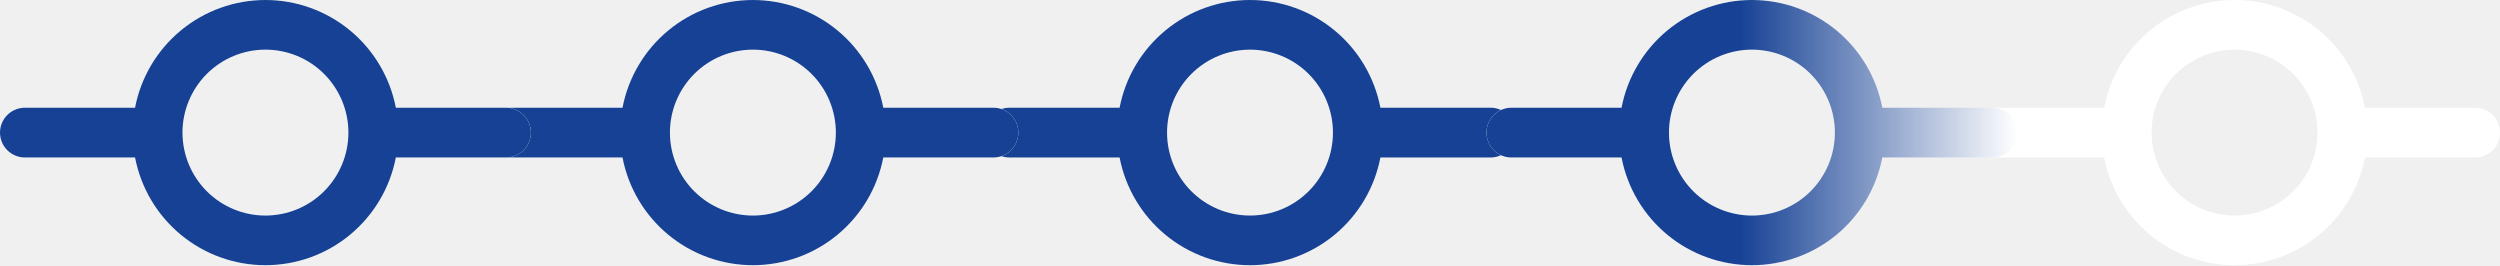
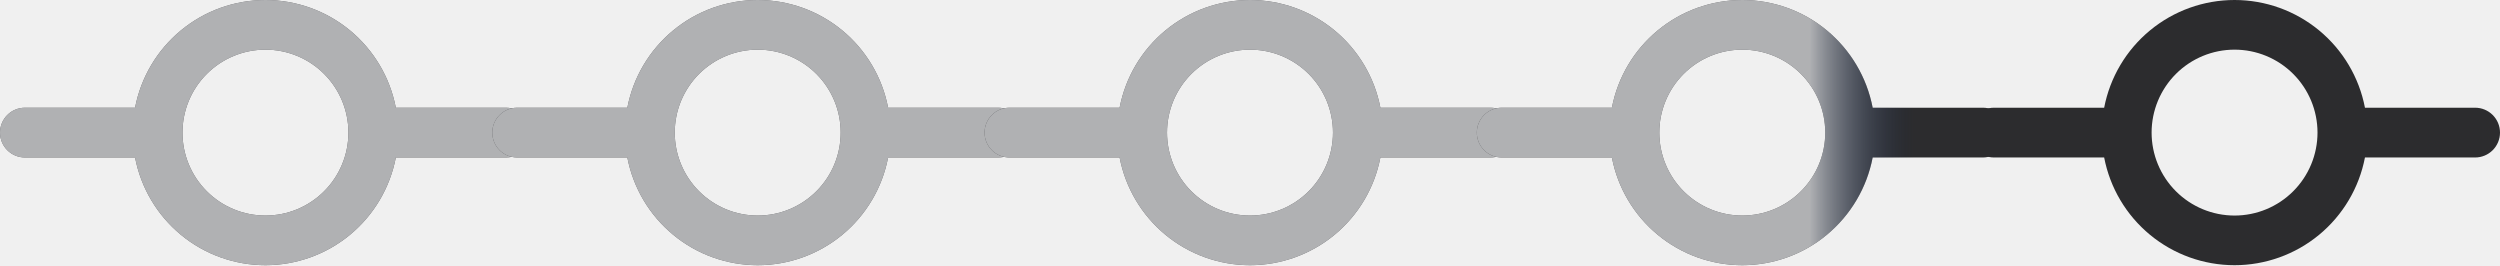
<svg xmlns="http://www.w3.org/2000/svg" width="518" height="55" viewBox="0 0 518 55" fill="none">
-   <path d="M286.019 32.631C284.811 38.911 281.453 44.575 276.522 48.648C271.591 52.721 265.396 54.949 259 54.949C252.604 54.949 246.409 52.721 241.478 48.648C236.547 44.575 233.189 38.911 231.981 32.631H209.156C207.789 32.631 206.477 32.087 205.51 31.12C204.543 30.154 204 28.842 204 27.474C204 26.107 204.543 24.795 205.51 23.828C206.477 22.861 207.789 22.318 209.156 22.318H231.981C233.189 16.038 236.547 10.374 241.478 6.301C246.409 2.228 252.604 0 259 0C265.396 0 271.591 2.228 276.522 6.301C281.453 10.374 284.811 16.038 286.019 22.318H308.844C310.211 22.318 311.523 22.861 312.49 23.828C313.457 24.795 314 26.107 314 27.474C314 28.842 313.457 30.154 312.49 31.12C311.523 32.087 310.211 32.631 308.844 32.631H286.019ZM276.188 27.474C276.188 22.916 274.377 18.544 271.153 15.321C267.93 12.098 263.558 10.287 259 10.287C254.442 10.287 250.07 12.098 246.847 15.321C243.623 18.544 241.812 22.916 241.812 27.474C241.812 32.033 243.623 36.405 246.847 39.628C250.07 42.851 254.442 44.662 259 44.662C263.558 44.662 267.93 42.851 271.153 39.628C274.377 36.405 276.188 32.033 276.188 27.474Z" fill="#164194" />
-   <path d="M183.019 32.631C181.811 38.911 178.453 44.575 173.522 48.648C168.591 52.721 162.396 54.949 156 54.949C149.604 54.949 143.409 52.721 138.478 48.648C133.547 44.575 130.189 38.911 128.981 32.631H106.156C104.789 32.631 103.477 32.087 102.51 31.12C101.543 30.154 101 28.842 101 27.474C101 26.107 101.543 24.795 102.51 23.828C103.477 22.861 104.789 22.318 106.156 22.318H128.981C130.189 16.038 133.547 10.374 138.478 6.301C143.409 2.228 149.604 0 156 0C162.396 0 168.591 2.228 173.522 6.301C178.453 10.374 181.811 16.038 183.019 22.318H205.844C207.211 22.318 208.523 22.861 209.49 23.828C210.457 24.795 211 26.107 211 27.474C211 28.842 210.457 30.154 209.49 31.12C208.523 32.087 207.211 32.631 205.844 32.631H183.019ZM173.188 27.474C173.188 22.916 171.377 18.544 168.153 15.321C164.93 12.098 160.558 10.287 156 10.287C151.442 10.287 147.07 12.098 143.847 15.321C140.623 18.544 138.812 22.916 138.812 27.474C138.812 32.033 140.623 36.405 143.847 39.628C147.07 42.851 151.442 44.662 156 44.662C160.558 44.662 164.93 42.851 168.153 39.628C171.377 36.405 173.188 32.033 173.188 27.474Z" fill="white" />
-   <path d="M183.019 32.631C181.811 38.911 178.453 44.575 173.522 48.648C168.591 52.721 162.396 54.949 156 54.949C149.604 54.949 143.409 52.721 138.478 48.648C133.547 44.575 130.189 38.911 128.981 32.631H106.156C104.789 32.631 103.477 32.087 102.51 31.12C101.543 30.154 101 28.842 101 27.474C101 26.107 101.543 24.795 102.51 23.828C103.477 22.861 104.789 22.318 106.156 22.318H128.981C130.189 16.038 133.547 10.374 138.478 6.301C143.409 2.228 149.604 0 156 0C162.396 0 168.591 2.228 173.522 6.301C178.453 10.374 181.811 16.038 183.019 22.318H205.844C207.211 22.318 208.523 22.861 209.49 23.828C210.457 24.795 211 26.107 211 27.474C211 28.842 210.457 30.154 209.49 31.12C208.523 32.087 207.211 32.631 205.844 32.631H183.019ZM173.188 27.474C173.188 22.916 171.377 18.544 168.153 15.321C164.93 12.098 160.558 10.287 156 10.287C151.442 10.287 147.07 12.098 143.847 15.321C140.623 18.544 138.812 22.916 138.812 27.474C138.812 32.033 140.623 36.405 143.847 39.628C147.07 42.851 151.442 44.662 156 44.662C160.558 44.662 164.93 42.851 168.153 39.628C171.377 36.405 173.188 32.033 173.188 27.474Z" fill="#164194" />
-   <path d="M82.019 32.631C80.811 38.911 77.453 44.575 72.522 48.648C67.591 52.721 61.396 54.949 55 54.949C48.604 54.949 42.409 52.721 37.478 48.648C32.547 44.575 29.189 38.911 27.981 32.631H5.156C3.789 32.631 2.477 32.087 1.51 31.12C0.543 30.154 0 28.842 0 27.474C0 26.107 0.543 24.795 1.51 23.828C2.477 22.861 3.789 22.318 5.156 22.318H27.981C29.189 16.038 32.547 10.374 37.478 6.301C42.409 2.228 48.604 0 55 0C61.396 0 67.591 2.228 72.522 6.301C77.453 10.374 80.811 16.038 82.019 22.318H104.844C106.211 22.318 107.523 22.861 108.49 23.828C109.457 24.795 110 26.107 110 27.474C110 28.842 109.457 30.154 108.49 31.12C107.523 32.087 106.211 32.631 104.844 32.631H82.019ZM72.188 27.474C72.188 22.916 70.377 18.544 67.153 15.321C63.93 12.098 59.558 10.287 55 10.287C50.442 10.287 46.07 12.098 42.847 15.321C39.623 18.544 37.812 22.916 37.812 27.474C37.812 32.033 39.623 36.405 42.847 39.628C46.07 42.851 50.442 44.662 55 44.662C59.558 44.662 63.93 42.851 67.153 39.628C70.377 36.405 72.188 32.033 72.188 27.474Z" fill="white" />
-   <path d="M82.019 32.631C80.811 38.911 77.453 44.575 72.522 48.648C67.591 52.721 61.396 54.949 55 54.949C48.604 54.949 42.409 52.721 37.478 48.648C32.547 44.575 29.189 38.911 27.981 32.631H5.156C3.789 32.631 2.477 32.087 1.51 31.12C0.543 30.154 0 28.842 0 27.474C0 26.107 0.543 24.795 1.51 23.828C2.477 22.861 3.789 22.318 5.156 22.318H27.981C29.189 16.038 32.547 10.374 37.478 6.301C42.409 2.228 48.604 0 55 0C61.396 0 67.591 2.228 72.522 6.301C77.453 10.374 80.811 16.038 82.019 22.318H104.844C106.211 22.318 107.523 22.861 108.49 23.828C109.457 24.795 110 26.107 110 27.474C110 28.842 109.457 30.154 108.49 31.12C107.523 32.087 106.211 32.631 104.844 32.631H82.019ZM72.188 27.474C72.188 22.916 70.377 18.544 67.153 15.321C63.93 12.098 59.558 10.287 55 10.287C50.442 10.287 46.07 12.098 42.847 15.321C39.623 18.544 37.812 22.916 37.812 27.474C37.812 32.033 39.623 36.405 42.847 39.628C46.07 42.851 50.442 44.662 55 44.662C59.558 44.662 63.93 42.851 67.153 39.628C70.377 36.405 72.188 32.033 72.188 27.474Z" fill="#164194" />
-   <path d="M490.019 32.631C488.811 38.911 485.453 44.575 480.522 48.648C475.591 52.721 469.396 54.949 463 54.949C456.604 54.949 450.409 52.721 445.478 48.648C440.547 44.575 437.189 38.911 435.981 32.631H413.156C411.789 32.631 410.477 32.087 409.51 31.12C408.543 30.154 408 28.842 408 27.474C408 26.107 408.543 24.795 409.51 23.828C410.477 22.861 411.789 22.318 413.156 22.318H435.981C437.189 16.038 440.547 10.374 445.478 6.301C450.409 2.228 456.604 0 463 0C469.396 0 475.591 2.228 480.522 6.301C485.453 10.374 488.811 16.038 490.019 22.318H512.844C514.211 22.318 515.523 22.861 516.49 23.828C517.457 24.795 518 26.107 518 27.474C518 28.842 517.457 30.154 516.49 31.12C515.523 32.087 514.211 32.631 512.844 32.631H490.019ZM480.188 27.474C480.188 22.916 478.377 18.544 475.153 15.321C471.93 12.098 467.558 10.287 463 10.287C458.442 10.287 454.07 12.098 450.847 15.321C447.623 18.544 445.812 22.916 445.812 27.474C445.812 32.033 447.623 36.405 450.847 39.628C454.07 42.851 458.442 44.662 463 44.662C467.558 44.662 471.93 42.851 475.153 39.628C478.377 36.405 480.188 32.033 480.188 27.474Z" fill="white" />
-   <path d="M390.019 32.631C388.811 38.911 385.453 44.575 380.522 48.648C375.591 52.721 369.396 54.949 363 54.949C356.604 54.949 350.409 52.721 345.478 48.648C340.547 44.575 337.189 38.911 335.981 32.631H313.156C311.789 32.631 310.477 32.087 309.51 31.12C308.543 30.154 308 28.842 308 27.474C308 26.107 308.543 24.795 309.51 23.828C310.477 22.861 311.789 22.318 313.156 22.318H335.981C337.189 16.038 340.547 10.374 345.478 6.301C350.409 2.228 356.604 0 363 0C369.396 0 375.591 2.228 380.522 6.301C385.453 10.374 388.811 16.038 390.019 22.318H412.844C414.211 22.318 415.523 22.861 416.49 23.828C417.457 24.795 418 26.107 418 27.474C418 28.842 417.457 30.154 416.49 31.12C415.523 32.087 414.211 32.631 412.844 32.631H390.019ZM380.188 27.474C380.188 22.916 378.377 18.544 375.153 15.321C371.93 12.098 367.558 10.287 363 10.287C358.442 10.287 354.07 12.098 350.847 15.321C347.623 18.544 345.812 22.916 345.812 27.474C345.812 32.033 347.623 36.405 350.847 39.628C354.07 42.851 358.442 44.662 363 44.662C367.558 44.662 371.93 42.851 375.153 39.628C378.377 36.405 380.188 32.033 380.188 27.474Z" fill="white" />
-   <path d="M390.019 32.631C388.811 38.911 385.453 44.575 380.522 48.648C375.591 52.721 369.396 54.949 363 54.949C356.604 54.949 350.409 52.721 345.478 48.648C340.547 44.575 337.189 38.911 335.981 32.631H313.156C311.789 32.631 310.477 32.087 309.51 31.12C308.543 30.154 308 28.842 308 27.474C308 26.107 308.543 24.795 309.51 23.828C310.477 22.861 311.789 22.318 313.156 22.318H335.981C337.189 16.038 340.547 10.374 345.478 6.301C350.409 2.228 356.604 0 363 0C369.396 0 375.591 2.228 380.522 6.301C385.453 10.374 388.811 16.038 390.019 22.318H412.844C414.211 22.318 415.523 22.861 416.49 23.828C417.457 24.795 418 26.107 418 27.474C418 28.842 417.457 30.154 416.49 31.12C415.523 32.087 414.211 32.631 412.844 32.631H390.019ZM380.188 27.474C380.188 22.916 378.377 18.544 375.153 15.321C371.93 12.098 367.558 10.287 363 10.287C358.442 10.287 354.07 12.098 350.847 15.321C347.623 18.544 345.812 22.916 345.812 27.474C345.812 32.033 347.623 36.405 350.847 39.628C354.07 42.851 358.442 44.662 363 44.662C367.558 44.662 371.93 42.851 375.153 39.628C378.377 36.405 380.188 32.033 380.188 27.474Z" fill="url(#paint0_linear_369_496)" />
+   <path d="M82.019 32.631C80.811 38.911 77.453 44.575 72.522 48.648C67.591 52.721 61.396 54.949 55 54.949C48.604 54.949 42.409 52.721 37.478 48.648C32.547 44.575 29.189 38.911 27.981 32.631H5.156C3.789 32.631 2.477 32.087 1.51 31.12C0.543 30.154 0 28.842 0 27.474C0 26.107 0.543 24.795 1.51 23.828C2.477 22.861 3.789 22.318 5.156 22.318H27.981C29.189 16.038 32.547 10.374 37.478 6.301C42.409 2.228 48.604 0 55 0C61.396 0 67.591 2.228 72.522 6.301C77.453 10.374 80.811 16.038 82.019 22.318H104.844C106.211 22.318 107.523 22.861 108.49 23.828C109.457 24.795 110 26.107 110 27.474C110 28.842 109.457 30.154 108.49 31.12C107.523 32.087 106.211 32.631 104.844 32.631H82.019ZM72.188 27.474C72.188 22.916 70.377 18.544 67.153 15.321C63.93 12.098 59.558 10.287 55 10.287C50.442 10.287 46.07 12.098 42.847 15.321C39.623 18.544 37.812 22.916 37.812 27.474C37.812 32.033 39.623 36.405 42.847 39.628C46.07 42.851 50.442 44.662 55 44.662C59.558 44.662 63.93 42.851 67.153 39.628C70.377 36.405 72.188 32.033 72.188 27.474Z" fill="#2C2C2E" />
+   <path d="M82.019 32.631C80.811 38.911 77.453 44.575 72.522 48.648C67.591 52.721 61.396 54.949 55 54.949C48.604 54.949 42.409 52.721 37.478 48.648C32.547 44.575 29.189 38.911 27.981 32.631H5.156C3.789 32.631 2.477 32.087 1.51 31.12C0.543 30.154 0 28.842 0 27.474C0 26.107 0.543 24.795 1.51 23.828C2.477 22.861 3.789 22.318 5.156 22.318H27.981C29.189 16.038 32.547 10.374 37.478 6.301C42.409 2.228 48.604 0 55 0C61.396 0 67.591 2.228 72.522 6.301C77.453 10.374 80.811 16.038 82.019 22.318H104.844C106.211 22.318 107.523 22.861 108.49 23.828C109.457 24.795 110 26.107 110 27.474C110 28.842 109.457 30.154 108.49 31.12C107.523 32.087 106.211 32.631 104.844 32.631H82.019ZM72.188 27.474C72.188 22.916 70.377 18.544 67.153 15.321C63.93 12.098 59.558 10.287 55 10.287C50.442 10.287 46.07 12.098 42.847 15.321C39.623 18.544 37.812 22.916 37.812 27.474C37.812 32.033 39.623 36.405 42.847 39.628C46.07 42.851 50.442 44.662 55 44.662C59.558 44.662 63.93 42.851 67.153 39.628C70.377 36.405 72.188 32.033 72.188 27.474Z" fill="url(#paint0_linear_407_822)" />
+   <path d="M184.019 32.631C182.811 38.911 179.453 44.575 174.522 48.648C169.591 52.721 163.396 54.949 157 54.949C150.604 54.949 144.409 52.721 139.478 48.648C134.547 44.575 131.189 38.911 129.981 32.631H107.156C105.789 32.631 104.477 32.087 103.51 31.12C102.543 30.154 102 28.842 102 27.474C102 26.107 102.543 24.795 103.51 23.828C104.477 22.861 105.789 22.318 107.156 22.318H129.981C131.189 16.038 134.547 10.374 139.478 6.301C144.409 2.228 150.604 0 157 0C163.396 0 169.591 2.228 174.522 6.301C179.453 10.374 182.811 16.038 184.019 22.318H206.844C208.211 22.318 209.523 22.861 210.49 23.828C211.457 24.795 212 26.107 212 27.474C212 28.842 211.457 30.154 210.49 31.12C209.523 32.087 208.211 32.631 206.844 32.631H184.019ZM174.188 27.474C174.188 22.916 172.377 18.544 169.153 15.321C165.93 12.098 161.558 10.287 157 10.287C152.442 10.287 148.07 12.098 144.847 15.321C141.623 18.544 139.812 22.916 139.812 27.474C139.812 32.033 141.623 36.405 144.847 39.628C148.07 42.851 152.442 44.662 157 44.662C161.558 44.662 165.93 42.851 169.153 39.628C172.377 36.405 174.188 32.033 174.188 27.474Z" fill="#2C2C2E" />
+   <path d="M184.019 32.631C182.811 38.911 179.453 44.575 174.522 48.648C169.591 52.721 163.396 54.949 157 54.949C150.604 54.949 144.409 52.721 139.478 48.648C134.547 44.575 131.189 38.911 129.981 32.631H107.156C105.789 32.631 104.477 32.087 103.51 31.12C102.543 30.154 102 28.842 102 27.474C102 26.107 102.543 24.795 103.51 23.828C104.477 22.861 105.789 22.318 107.156 22.318H129.981C131.189 16.038 134.547 10.374 139.478 6.301C144.409 2.228 150.604 0 157 0C163.396 0 169.591 2.228 174.522 6.301C179.453 10.374 182.811 16.038 184.019 22.318H206.844C208.211 22.318 209.523 22.861 210.49 23.828C211.457 24.795 212 26.107 212 27.474C212 28.842 211.457 30.154 210.49 31.12C209.523 32.087 208.211 32.631 206.844 32.631H184.019ZM174.188 27.474C174.188 22.916 172.377 18.544 169.153 15.321C165.93 12.098 161.558 10.287 157 10.287C152.442 10.287 148.07 12.098 144.847 15.321C141.623 18.544 139.812 22.916 139.812 27.474C139.812 32.033 141.623 36.405 144.847 39.628C148.07 42.851 152.442 44.662 157 44.662C161.558 44.662 165.93 42.851 169.153 39.628C172.377 36.405 174.188 32.033 174.188 27.474Z" fill="url(#paint1_linear_407_822)" />
+   <path d="M286.019 32.631C284.811 38.911 281.453 44.575 276.522 48.648C271.591 52.721 265.396 54.949 259 54.949C252.604 54.949 246.409 52.721 241.478 48.648C236.547 44.575 233.189 38.911 231.981 32.631H209.156C207.789 32.631 206.477 32.087 205.51 31.12C204.543 30.154 204 28.842 204 27.474C204 26.107 204.543 24.795 205.51 23.828C206.477 22.861 207.789 22.318 209.156 22.318H231.981C233.189 16.038 236.547 10.374 241.478 6.301C246.409 2.228 252.604 0 259 0C265.396 0 271.591 2.228 276.522 6.301C281.453 10.374 284.811 16.038 286.019 22.318H308.844C310.211 22.318 311.523 22.861 312.49 23.828C313.457 24.795 314 26.107 314 27.474C314 28.842 313.457 30.154 312.49 31.12C311.523 32.087 310.211 32.631 308.844 32.631H286.019ZM276.188 27.474C276.188 22.916 274.377 18.544 271.153 15.321C267.93 12.098 263.558 10.287 259 10.287C254.442 10.287 250.07 12.098 246.847 15.321C243.623 18.544 241.812 22.916 241.812 27.474C241.812 32.033 243.623 36.405 246.847 39.628C250.07 42.851 254.442 44.662 259 44.662C263.558 44.662 267.93 42.851 271.153 39.628C274.377 36.405 276.188 32.033 276.188 27.474Z" fill="#2C2C2E" />
+   <path d="M286.019 32.631C284.811 38.911 281.453 44.575 276.522 48.648C271.591 52.721 265.396 54.949 259 54.949C252.604 54.949 246.409 52.721 241.478 48.648C236.547 44.575 233.189 38.911 231.981 32.631H209.156C207.789 32.631 206.477 32.087 205.51 31.12C204.543 30.154 204 28.842 204 27.474C204 26.107 204.543 24.795 205.51 23.828C206.477 22.861 207.789 22.318 209.156 22.318H231.981C233.189 16.038 236.547 10.374 241.478 6.301C246.409 2.228 252.604 0 259 0C265.396 0 271.591 2.228 276.522 6.301C281.453 10.374 284.811 16.038 286.019 22.318H308.844C310.211 22.318 311.523 22.861 312.49 23.828C313.457 24.795 314 26.107 314 27.474C314 28.842 313.457 30.154 312.49 31.12C311.523 32.087 310.211 32.631 308.844 32.631H286.019ZM276.188 27.474C276.188 22.916 274.377 18.544 271.153 15.321C267.93 12.098 263.558 10.287 259 10.287C254.442 10.287 250.07 12.098 246.847 15.321C243.623 18.544 241.812 22.916 241.812 27.474C241.812 32.033 243.623 36.405 246.847 39.628C250.07 42.851 254.442 44.662 259 44.662C263.558 44.662 267.93 42.851 271.153 39.628C274.377 36.405 276.188 32.033 276.188 27.474Z" fill="url(#paint2_linear_407_822)" />
+   <path d="M388.019 32.631C386.811 38.911 383.453 44.575 378.522 48.648C373.591 52.721 367.396 54.949 361 54.949C354.604 54.949 348.409 52.721 343.478 48.648C338.547 44.575 335.189 38.911 333.981 32.631H311.156C309.789 32.631 308.477 32.087 307.51 31.12C306.543 30.154 306 28.842 306 27.474C306 26.107 306.543 24.795 307.51 23.828C308.477 22.861 309.789 22.318 311.156 22.318H333.981C335.189 16.038 338.547 10.374 343.478 6.301C348.409 2.228 354.604 0 361 0C367.396 0 373.591 2.228 378.522 6.301C383.453 10.374 386.811 16.038 388.019 22.318H410.844C412.211 22.318 413.523 22.861 414.49 23.828C415.457 24.795 416 26.107 416 27.474C416 28.842 415.457 30.154 414.49 31.12C413.523 32.087 412.211 32.631 410.844 32.631H388.019ZM378.188 27.474C378.188 22.916 376.377 18.544 373.153 15.321C369.93 12.098 365.558 10.287 361 10.287C356.442 10.287 352.07 12.098 348.847 15.321C345.623 18.544 343.812 22.916 343.812 27.474C343.812 32.033 345.623 36.405 348.847 39.628C352.07 42.851 356.442 44.662 361 44.662C365.558 44.662 369.93 42.851 373.153 39.628C376.377 36.405 378.188 32.033 378.188 27.474Z" fill="#2C2C2E" />
+   <path d="M388.019 32.631C386.811 38.911 383.453 44.575 378.522 48.648C373.591 52.721 367.396 54.949 361 54.949C354.604 54.949 348.409 52.721 343.478 48.648C338.547 44.575 335.189 38.911 333.981 32.631H311.156C309.789 32.631 308.477 32.087 307.51 31.12C306.543 30.154 306 28.842 306 27.474C306 26.107 306.543 24.795 307.51 23.828C308.477 22.861 309.789 22.318 311.156 22.318H333.981C335.189 16.038 338.547 10.374 343.478 6.301C348.409 2.228 354.604 0 361 0C367.396 0 373.591 2.228 378.522 6.301C383.453 10.374 386.811 16.038 388.019 22.318H410.844C412.211 22.318 413.523 22.861 414.49 23.828C415.457 24.795 416 26.107 416 27.474C416 28.842 415.457 30.154 414.49 31.12C413.523 32.087 412.211 32.631 410.844 32.631H388.019ZM378.188 27.474C378.188 22.916 376.377 18.544 373.153 15.321C369.93 12.098 365.558 10.287 361 10.287C356.442 10.287 352.07 12.098 348.847 15.321C345.623 18.544 343.812 22.916 343.812 27.474C343.812 32.033 345.623 36.405 348.847 39.628C352.07 42.851 356.442 44.662 361 44.662C365.558 44.662 369.93 42.851 373.153 39.628C376.377 36.405 378.188 32.033 378.188 27.474Z" fill="url(#paint3_linear_407_822)" />
+   <path d="M490.019 32.631C488.811 38.911 485.453 44.575 480.522 48.648C475.591 52.721 469.396 54.949 463 54.949C456.604 54.949 450.409 52.721 445.478 48.648C440.547 44.575 437.189 38.911 435.981 32.631H413.156C411.789 32.631 410.477 32.087 409.51 31.12C408.543 30.154 408 28.842 408 27.474C408 26.107 408.543 24.795 409.51 23.828C410.477 22.861 411.789 22.318 413.156 22.318H435.981C437.189 16.038 440.547 10.374 445.478 6.301C450.409 2.228 456.604 0 463 0C469.396 0 475.591 2.228 480.522 6.301C485.453 10.374 488.811 16.038 490.019 22.318H512.844C514.211 22.318 515.523 22.861 516.49 23.828C517.457 24.795 518 26.107 518 27.474C518 28.842 517.457 30.154 516.49 31.12C515.523 32.087 514.211 32.631 512.844 32.631H490.019ZM480.188 27.474C480.188 22.916 478.377 18.544 475.153 15.321C471.93 12.098 467.558 10.287 463 10.287C458.442 10.287 454.07 12.098 450.847 15.321C447.623 18.544 445.812 22.916 445.812 27.474C445.812 32.033 447.623 36.405 450.847 39.628C454.07 42.851 458.442 44.662 463 44.662C467.558 44.662 471.93 42.851 475.153 39.628C478.377 36.405 480.188 32.033 480.188 27.474Z" fill="#2C2C2E" />
  <defs>
-     <linearGradient id="paint0_linear_369_496" x1="418" y1="27.474" x2="308" y2="27.474" gradientUnits="userSpaceOnUse">
-       <stop stop-color="#164194" stop-opacity="0" />
-       <stop offset="0.524" stop-color="#164194" />
+     <linearGradient id="paint0_linear_407_822" x1="90.5" y1="27" x2="69" y2="27" gradientUnits="userSpaceOnUse">
+       <stop offset="1" stop-color="#E0E2E5" stop-opacity="0.73" />
+     </linearGradient>
+     <linearGradient id="paint1_linear_407_822" x1="192.5" y1="27" x2="171" y2="27" gradientUnits="userSpaceOnUse">
+       <stop offset="1" stop-color="#E0E2E5" stop-opacity="0.73" />
+     </linearGradient>
+     <linearGradient id="paint2_linear_407_822" x1="294.5" y1="27" x2="273" y2="27" gradientUnits="userSpaceOnUse">
+       <stop offset="1" stop-color="#E0E2E5" stop-opacity="0.73" />
+     </linearGradient>
+     <linearGradient id="paint3_linear_407_822" x1="396.5" y1="27" x2="375" y2="27" gradientUnits="userSpaceOnUse">
+       <stop stop-color="#0C2555" stop-opacity="0" />
+       <stop offset="1" stop-color="#E0E2E5" stop-opacity="0.73" />
    </linearGradient>
  </defs>
</svg>
